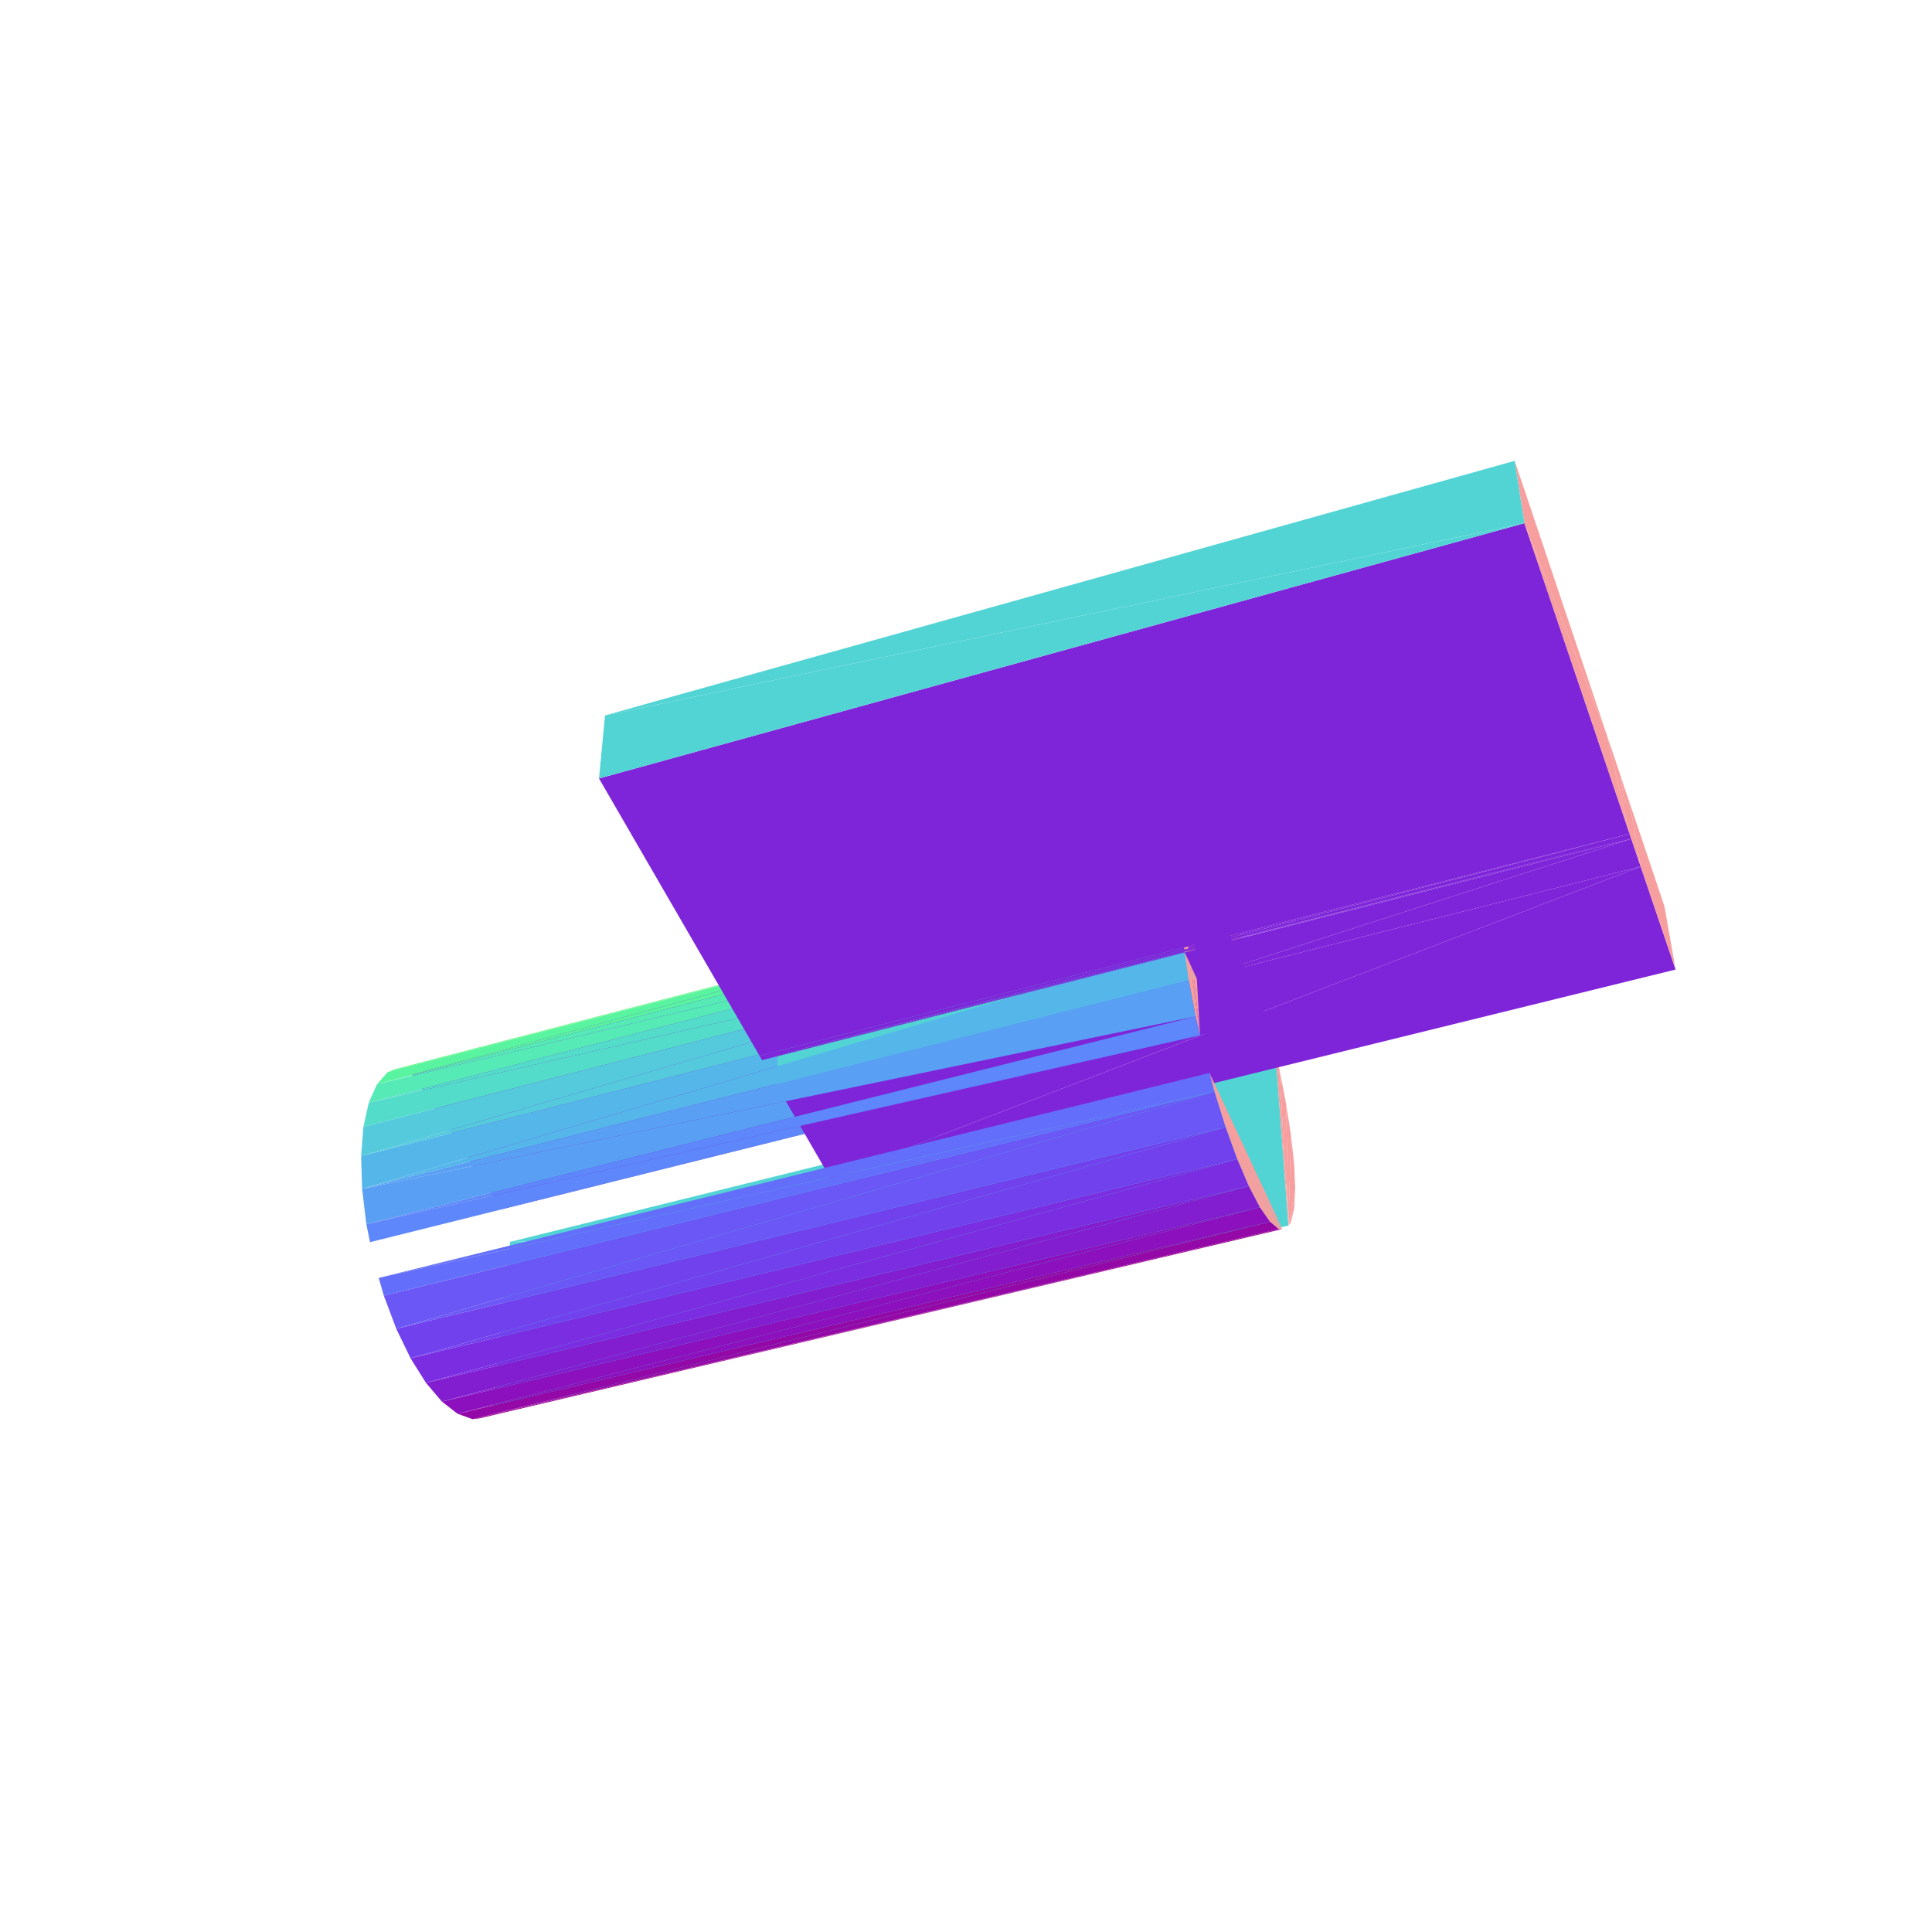
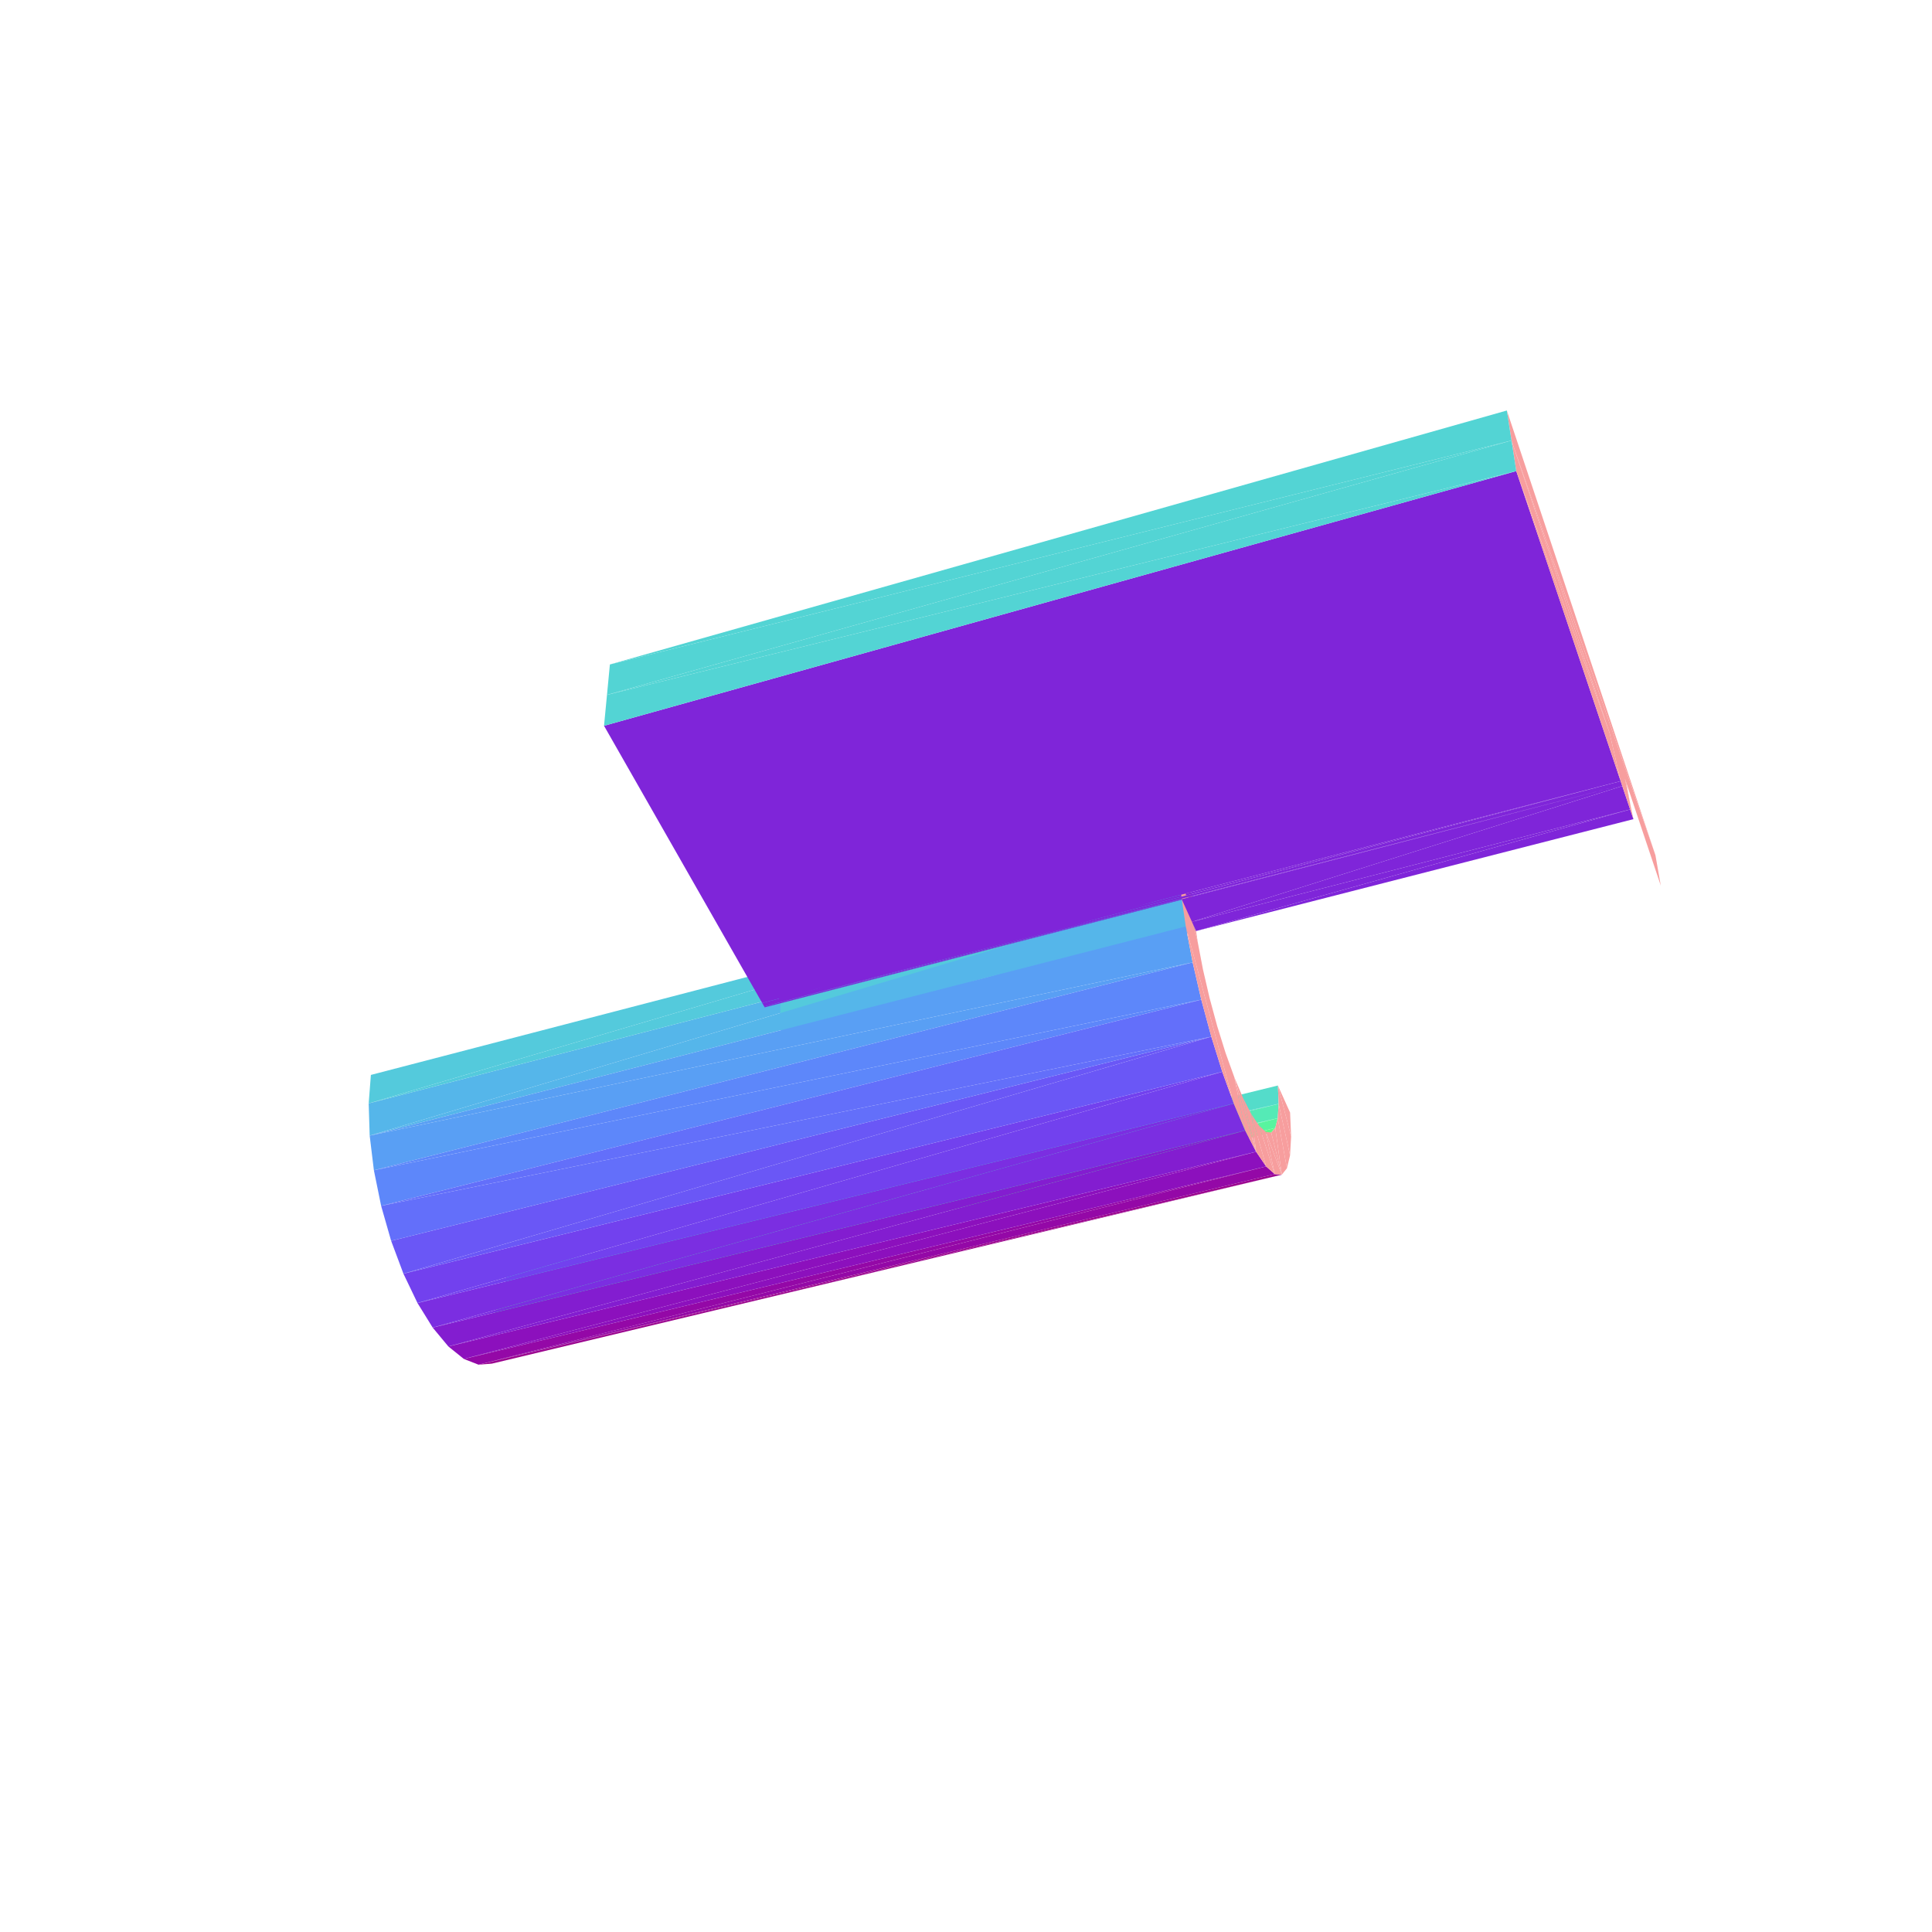
<svg xmlns="http://www.w3.org/2000/svg" viewBox="-250 -250 500 500" width="500" height="500">
-   <path d="M-120.056,62.906L59.801,-26.901L-144.609,26.285z" style="fill:rgb(127,37,217)" />
-   <path d="M83.451,67.185L-117.976,71.387L-122.687,115.818z" style="fill:rgb(83,212,212)" />
-   <path d="M59.801,-26.901L-120.056,62.906L77.846,13.581z" style="fill:rgb(127,37,217)" />
-   <path d="M-117.976,71.387L83.451,67.185L80.084,22.477z" style="fill:rgb(83,212,212)" />
-   <path d="M74.033,0.668L77.846,13.581L76.648,9.144zM71.28,-7.133L77.846,13.581L74.033,0.668zM68.483,-13.985L77.846,13.581L71.28,-7.133zM65.739,-19.635L77.846,13.581L68.483,-13.985zM83.451,67.185L81.131,26.959L80.084,22.477zM63.145,-23.859L77.846,13.581L65.739,-19.635z" style="fill:rgb(247,158,158)" />
-   <path d="M-149.683,27.475L58.012,-26.853L-148.046,26.783z" style="fill:rgb(93,250,135)" />
-   <path d="M81.131,26.959L83.451,67.185L82.846,35.701z" style="fill:rgb(247,158,158)" />
-   <path d="M81.869,68.078L-127.709,117.28L-125.947,117.081z" style="fill:rgb(155,4,143)" />
-   <path d="M82.846,35.701L83.451,67.185L84.126,43.934zM60.8,-26.472L77.846,13.581L63.145,-23.859z" style="fill:rgb(247,158,158)" />
-   <path d="M-152.434,30.59L57.219,-26.367L-149.683,27.475z" style="fill:rgb(89,244,159)" />
-   <path d="M84.126,43.934L83.451,67.185L84.922,51.37zM77.846,13.581L60.8,-26.472L59.801,-26.901zM84.922,51.37L83.451,67.185L85.196,57.735z" style="fill:rgb(247,158,158)" />
-   <path d="M-127.709,117.28L78.688,66.175L-131.572,115.889z" style="fill:rgb(148,8,167)" />
-   <path d="M85.196,57.735L83.451,67.185L84.929,62.779z" style="fill:rgb(247,158,158)" />
-   <path d="M55.627,-18.976L-152.434,30.59L-154.557,35.362z" style="fill:rgb(85,234,182)" />
-   <path d="M58.012,-26.853L-149.683,27.475L57.219,-26.367z" style="fill:rgb(93,250,135)" />
-   <path d="M-131.572,115.889L76.076,62.44L-135.645,112.722z" style="fill:rgb(140,16,189)" />
-   <path d="M84.929,62.779L83.451,67.185L84.118,66.288z" style="fill:rgb(247,158,158)" />
-   <path d="M-127.709,117.28L81.869,68.078L80.949,68.067z" style="fill:rgb(155,4,143)" />
-   <path d="M55.702,-12.763L-154.557,35.362L-155.951,41.634z" style="fill:rgb(84,220,202)" />
-   <path d="M57.219,-26.367L-152.434,30.59L56.144,-23.56z" style="fill:rgb(89,244,159)" />
-   <path d="M78.688,66.175L-127.709,117.28L80.949,68.067z" style="fill:rgb(148,8,167)" />
-   <path d="M-135.645,112.722L73.215,56.973L-139.763,107.872z" style="fill:rgb(131,29,208)" />
-   <path d="M-156.54,49.173L55.702,-12.763L-155.951,41.634z" style="fill:rgb(84,202,220)" />
-   <path d="M-152.434,30.59L55.627,-18.976L56.144,-23.56z" style="fill:rgb(85,234,182)" />
-   <path d="M-139.763,107.872L70.219,49.971L-143.754,101.509z" style="fill:rgb(123,46,225)" />
-   <path d="M-156.287,57.68L56.379,-5.145L-156.54,49.173z" style="fill:rgb(85,182,234)" />
-   <path d="M76.076,62.44L-131.572,115.889L78.688,66.175z" style="fill:rgb(140,16,189)" />
-   <path d="M-143.754,101.509L67.215,41.709L-147.445,93.882z" style="fill:rgb(114,65,238)" />
-   <path d="M59.441,13.038L-156.287,57.68L-155.191,66.802z" style="fill:rgb(89,159,244)" />
-   <path d="M59.737,3.304L-48.301,14.454L-49.05,30.81z" style="fill:rgb(83,212,212)" />
-   <path d="M-154.557,35.362L55.702,-12.763L55.627,-18.976z" style="fill:rgb(84,220,202)" />
-   <path d="M-147.445,93.882L64.335,32.531L-150.672,85.305z" style="fill:rgb(106,87,246)" />
-   <path d="M60.574,17.937L-155.191,66.802L-154.242,71.475z" style="fill:rgb(93,135,250)" />
-   <path d="M64.335,32.531L-151.984,80.722L-150.672,85.305z" style="fill:rgb(99,111,250)" />
-   <path d="M81.869,68.078L78.688,66.175L80.949,68.067z" style="fill:rgb(247,158,158)" />
-   <path d="M73.215,56.973L-135.645,112.722L76.076,62.44z" style="fill:rgb(131,29,208)" />
-   <path d="M-48.301,14.454L59.737,3.304L58.801,-13.059z" style="fill:rgb(83,212,212)" />
-   <path d="M-35.19,54.753L174.61,-25.74L-49.05,30.81z" style="fill:rgb(127,37,217)" />
-   <path d="M81.869,68.078L76.076,62.44L78.688,66.175z" style="fill:rgb(247,158,158)" />
-   <path d="M55.702,-12.763L-156.54,49.173L56.379,-5.145z" style="fill:rgb(84,202,220)" />
-   <path d="M70.219,49.971L-139.763,107.872L73.215,56.973z" style="fill:rgb(123,46,225)" />
-   <path d="M57.219,-26.367L60.574,17.937L58.012,-26.853zM81.869,68.078L73.215,56.973L76.076,62.44zM60.574,17.937L57.219,-26.367L56.144,-23.56z" style="fill:rgb(247,158,158)" />
-   <path d="M56.379,-5.145L-156.287,57.68L57.642,3.577z" style="fill:rgb(85,182,234)" />
-   <path d="M67.215,41.709L-143.754,101.509L70.219,49.971z" style="fill:rgb(114,65,238)" />
-   <path d="M174.61,-25.74L-35.19,54.753L183.639,0.921z" style="fill:rgb(127,37,217)" />
-   <path d="M-156.287,57.68L59.441,13.038L57.642,3.577z" style="fill:rgb(89,159,244)" />
-   <path d="M81.869,68.078L70.219,49.971L73.215,56.973z" style="fill:rgb(247,158,158)" />
-   <path d="M64.335,32.531L-147.445,93.882L67.215,41.709z" style="fill:rgb(106,87,246)" />
-   <path d="M-155.191,66.802L60.574,17.937L59.441,13.038z" style="fill:rgb(93,135,250)" />
-   <path d="M-151.984,80.722L64.335,32.531L63.019,27.679z" style="fill:rgb(99,111,250)" />
-   <path d="M60.574,17.937L56.144,-23.56L55.627,-18.976zM81.869,68.078L67.215,41.709L70.219,49.971z" style="fill:rgb(247,158,158)" />
-   <path d="M-52.778,24.37L172.088,-33.187L-52.915,24.134zM-52.915,24.134L171.748,-34.191L-53.435,23.235z" style="fill:rgb(127,37,217)" />
-   <path d="M81.869,68.078L64.335,32.531L67.215,41.709zM64.335,32.531L81.869,68.078L63.019,27.679zM60.574,17.937L55.627,-18.976L55.702,-12.763zM180.755,-15.442L174.61,-25.74L183.639,0.921zM60.574,17.937L55.702,-12.763L56.379,-5.145zM174.61,-25.74L180.755,-15.442L171.799,-42.087zM60.574,17.937L56.379,-5.145L57.642,3.577zM60.574,17.937L57.642,3.577L59.441,13.038z" style="fill:rgb(247,158,158)" />
-   <path d="M59.737,3.304L172.177,-32.924L56.619,-3.492z" style="fill:rgb(127,37,217)" />
-   <path d="M169.468,-48.407L171.799,-42.087L169.387,-49.262z" style="fill:rgb(247,158,158)" />
-   <path d="M172.088,-33.187L-52.778,24.37L172.177,-32.924zM171.748,-34.191L-52.915,24.134L172.088,-33.187z" style="fill:rgb(127,37,217)" />
-   <path d="M171.799,-42.087L169.468,-48.407L170.405,-42.242z" style="fill:rgb(247,158,158)" />
-   <path d="M172.177,-32.924L59.737,3.304L174.61,-25.74z" style="fill:rgb(127,37,217)" />
-   <path d="M171.799,-42.087L170.405,-42.242L174.61,-25.74zM170.165,-41.096L169.387,-49.262L165.946,-59.498zM171.395,-35.731L169.468,-48.407L170.165,-41.096zM174.61,-25.74L170.405,-42.242L171.826,-34.596zM174.61,-25.74L171.826,-34.596L172.177,-32.924zM171.395,-35.731L172.088,-33.187L170.405,-42.242zM172.177,-32.924L171.826,-34.596L172.088,-33.187zM172.088,-33.187L171.395,-35.731L171.748,-34.191z" style="fill:rgb(247,158,158)" />
-   <path d="M144.515,-114.603L-53.435,23.235L171.748,-34.191zM-53.435,23.235L144.515,-114.603L-94.982,-48.535z" style="fill:rgb(127,37,217)" />
-   <path d="M165.946,-59.498L144.515,-114.603L171.748,-34.191z" style="fill:rgb(247,158,158)" />
-   <path d="M144.515,-114.603L-93.421,-64.85L-94.982,-48.535z" style="fill:rgb(83,212,212)" />
-   <path d="M144.515,-114.603L165.946,-59.498L141.999,-130.739z" style="fill:rgb(247,158,158)" />
-   <path d="M-93.421,-64.85L144.515,-114.603L141.999,-130.739z" style="fill:rgb(83,212,212)" />
+   <path d="M80.908,35.682L-118.868,79.8L-119.697,84.569z" style="fill:rgb(84,220,202)" />
+   <path d="M80.679,39.394L-119.697,84.569L-121.067,88.381z" style="fill:rgb(85,234,182)" />
+   <path d="M-122.937,91.079L80.679,39.394L-121.067,88.381z" style="fill:rgb(89,244,159)" />
+   <path d="M-118.868,79.8L80.908,35.682L80.721,30.928z" style="fill:rgb(84,220,202)" />
+   <path d="M-125.244,92.539L80.034,41.911L-122.937,91.079z" style="fill:rgb(93,250,135)" />
+   <path d="M-119.697,84.569L80.679,39.394L80.908,35.682z" style="fill:rgb(85,234,182)" />
+   <path d="M81.728,54.006L-126.155,103.182L-122.704,102.909z" style="fill:rgb(155,4,143)" />
+   <path d="M80.721,30.928L84.141,44.128L83.877,37.934z" style="fill:rgb(247,158,158)" />
+   <path d="M80.679,39.394L-122.937,91.079L80.034,41.911z" style="fill:rgb(89,244,159)" />
+   <path d="M84.141,44.128L80.721,30.928L83.869,49.004zM83.869,49.004L80.721,30.928L80.908,35.682z" style="fill:rgb(247,158,158)" />
+   <path d="M-126.155,103.182L77.671,51.869L-129.958,101.693z" style="fill:rgb(148,8,167)" />
+   <path d="M80.034,41.911L-125.244,92.539L78.989,43.112z" style="fill:rgb(93,250,135)" />
+   <path d="M83.869,49.004L80.908,35.682L80.679,39.394zM83.869,49.004L80.679,39.394L83.059,52.351z" style="fill:rgb(247,158,158)" />
+   <path d="M-129.958,101.693L75.086,48.07L-133.968,98.46z" style="fill:rgb(140,16,189)" />
+   <path d="M-126.155,103.182L81.728,54.006L79.912,53.859z" style="fill:rgb(155,4,143)" />
+   <path d="M83.059,52.351L80.679,39.394L80.034,41.911zM83.059,52.351L80.034,41.911L81.728,54.006z" style="fill:rgb(247,158,158)" />
+   <path d="M77.671,51.869L-126.155,103.182L79.912,53.859z" style="fill:rgb(148,8,167)" />
+   <path d="M-133.968,98.46L72.255,42.576L-138.024,93.577z" style="fill:rgb(131,29,208)" />
+   <path d="M-154.585,35.557L54.973,-26.218L-154.014,28.189z" style="fill:rgb(84,202,220)" />
+   <path d="M81.728,54.006L80.034,41.911L78.989,43.112z" style="fill:rgb(247,158,158)" />
+   <path d="M-138.024,93.577L69.293,35.585L-141.956,87.217z" style="fill:rgb(123,46,225)" />
+   <path d="M81.728,54.006L78.989,43.112L77.577,42.925z" style="fill:rgb(247,158,158)" />
+   <path d="M-154.327,43.898L55.637,-18.782L-154.585,35.557z" style="fill:rgb(85,182,234)" />
+   <path d="M75.086,48.07L-129.958,101.693L77.671,51.869z" style="fill:rgb(140,16,189)" />
+   <path d="M81.728,54.006L77.577,42.925L79.912,53.859z" style="fill:rgb(247,158,158)" />
+   <path d="M-141.956,87.217L66.325,27.374L-145.593,79.63z" style="fill:rgb(114,65,238)" />
+   <path d="M-48.027,14.794L58.495,-18.4L-48.057,9.112z" style="fill:rgb(84,202,220)" />
+   <path d="M58.653,-0.943L-154.327,43.898L-153.239,52.865z" style="fill:rgb(89,159,244)" />
+   <path d="M-145.593,79.63L63.481,18.283L-148.776,71.128z" style="fill:rgb(106,87,246)" />
+   <path d="M63.481,18.283L-151.363,62.075L-148.776,71.128z" style="fill:rgb(99,111,250)" />
+   <path d="M60.886,8.704L-153.239,52.865L-151.363,62.075z" style="fill:rgb(93,135,250)" />
+   <path d="M79.912,53.859L77.577,42.925L75.845,41.33z" style="fill:rgb(247,158,158)" />
+   <path d="M-48.057,9.112L54.973,-26.218L-52.252,1.697z" style="fill:rgb(127,37,217)" />
+   <path d="M-47.711,18.396L59.018,-12.694L-48.027,14.794z" style="fill:rgb(85,182,234)" />
+   <path d="M72.255,42.576L-133.968,98.46L75.086,48.07z" style="fill:rgb(131,29,208)" />
+   <path d="M79.912,53.859L75.845,41.33L77.671,51.869zM77.671,51.869L75.845,41.33L73.858,38.362z" style="fill:rgb(247,158,158)" />
+   <path d="M54.973,-26.218L-48.057,9.112L58.495,-18.4z" style="fill:rgb(127,37,217)" />
+   <path d="M54.973,-26.218L-154.585,35.557L55.637,-18.782z" style="fill:rgb(84,202,220)" />
+   <path d="M69.293,35.585L-138.024,93.577L72.255,42.576z" style="fill:rgb(123,46,225)" />
+   <path d="M58.495,-18.4L-48.027,14.794L59.018,-12.694z" style="fill:rgb(84,202,220)" />
+   <path d="M59.018,-12.694L-47.711,18.396L59.553,-9.049z" style="fill:rgb(85,182,234)" />
+   <path d="M77.671,51.869L73.858,38.362L75.086,48.07z" style="fill:rgb(247,158,158)" />
+   <path d="M55.637,-18.782L-154.327,43.898L56.879,-10.239z" style="fill:rgb(85,182,234)" />
+   <path d="M66.325,27.374L-141.956,87.217L69.293,35.585z" style="fill:rgb(114,65,238)" />
+   <path d="M75.086,48.07L73.858,38.362L71.691,34.117z" style="fill:rgb(247,158,158)" />
+   <path d="M-154.327,43.898L58.653,-0.943L56.879,-10.239z" style="fill:rgb(89,159,244)" />
+   <path d="M63.481,18.283L-145.593,79.63L66.325,27.374z" style="fill:rgb(106,87,246)" />
+   <path d="M75.086,48.07L71.691,34.117L69.431,28.753zM54.973,-26.218L59.018,-12.694L58.495,-18.4z" style="fill:rgb(247,158,158)" />
+   <path d="M-153.239,52.865L60.886,8.704L58.653,-0.943z" style="fill:rgb(93,135,250)" />
+   <path d="M-151.363,62.075L63.481,18.283L60.886,8.704z" style="fill:rgb(99,111,250)" />
+   <path d="M75.086,48.07L69.431,28.753L72.255,42.576z" style="fill:rgb(247,158,158)" />
+   <path d="M-52.101,10.702L169.757,-46.839L-52.236,10.466z" style="fill:rgb(127,37,217)" />
+   <path d="M59.018,-12.694L54.973,-26.218L59.976,-6.165z" style="fill:rgb(247,158,158)" />
+   <path d="M-52.236,10.466L169.42,-47.841L-52.749,9.566z" style="fill:rgb(127,37,217)" />
+   <path d="M72.255,42.576L69.431,28.753L67.172,22.478zM59.976,-6.165L54.973,-26.218L55.637,-18.782zM72.255,42.576L67.172,22.478L65.009,15.551zM59.976,-6.165L55.637,-18.782L61.333,0.919zM61.333,0.919L55.637,-18.782L63.034,8.261zM72.255,42.576L65.009,15.551L69.293,35.585zM69.293,35.585L65.009,15.551L63.034,8.261zM69.293,35.585L63.034,8.261L55.637,-18.782zM69.293,35.585L55.637,-18.782L56.879,-10.239z" style="fill:rgb(247,158,158)" />
+   <path d="M59.553,-9.049L171.882,-40.526L58.471,-11.435z" style="fill:rgb(127,37,217)" />
+   <path d="M69.293,35.585L56.879,-10.239L66.325,27.374zM66.325,27.374L56.879,-10.239L58.653,-0.943zM66.325,27.374L58.653,-0.943L63.481,18.283zM63.481,18.283L58.653,-0.943L60.886,8.704z" style="fill:rgb(247,158,158)" />
+   <path d="M58.471,-11.435L169.846,-46.576L55.873,-17.163zM169.757,-46.839L-52.101,10.702L169.846,-46.576zM169.42,-47.841L-52.236,10.466L169.757,-46.839zM171.882,-40.526L59.553,-9.049L172.73,-38.006z" style="fill:rgb(127,37,217)" />
+   <path d="M171.953,-41.694L170.882,-47.419L170.516,-48.511z" style="fill:rgb(247,158,158)" />
+   <path d="M169.846,-46.576L58.471,-11.435L171.882,-40.526z" style="fill:rgb(127,37,217)" />
+   <path d="M170.516,-48.511L171.882,-40.526L172.73,-38.006zM171.882,-40.526L170.516,-48.511L168.231,-55.324zM168.114,-55.672L171.882,-40.526L168.231,-55.324zM178.421,-28.691L141.179,-135.993L179.814,-20.783zM171.882,-40.526L168.114,-55.672L169.502,-48.213zM169.42,-47.841L168.114,-55.672L166.556,-60.32zM171.882,-40.526L169.502,-48.213L169.846,-46.576zM168.114,-55.672L169.42,-47.841L169.757,-46.839zM169.757,-46.839L169.846,-46.576L169.502,-48.213z" style="fill:rgb(247,158,158)" />
+   <path d="M142.412,-128.089L-52.749,9.566L169.42,-47.841zM-52.749,9.566L142.412,-128.089L-93.678,-62.168z" style="fill:rgb(127,37,217)" />
+   <path d="M141.179,-135.993L-92.159,-78.041L-92.912,-70.169z" style="fill:rgb(83,212,212)" />
+   <path d="M166.556,-60.32L142.412,-128.089L169.42,-47.841zM141.179,-135.993L178.421,-28.691L139.967,-143.762z" style="fill:rgb(247,158,158)" />
+   <path d="M142.412,-128.089L-92.912,-70.169L-93.678,-62.168zM-92.159,-78.041L141.179,-135.993L139.967,-143.762z" style="fill:rgb(83,212,212)" />
+   <path d="M142.412,-128.089L166.556,-60.32L141.179,-135.993z" style="fill:rgb(247,158,158)" />
+   <path d="M-92.912,-70.169L142.412,-128.089L141.179,-135.993z" style="fill:rgb(83,212,212)" />
</svg>
